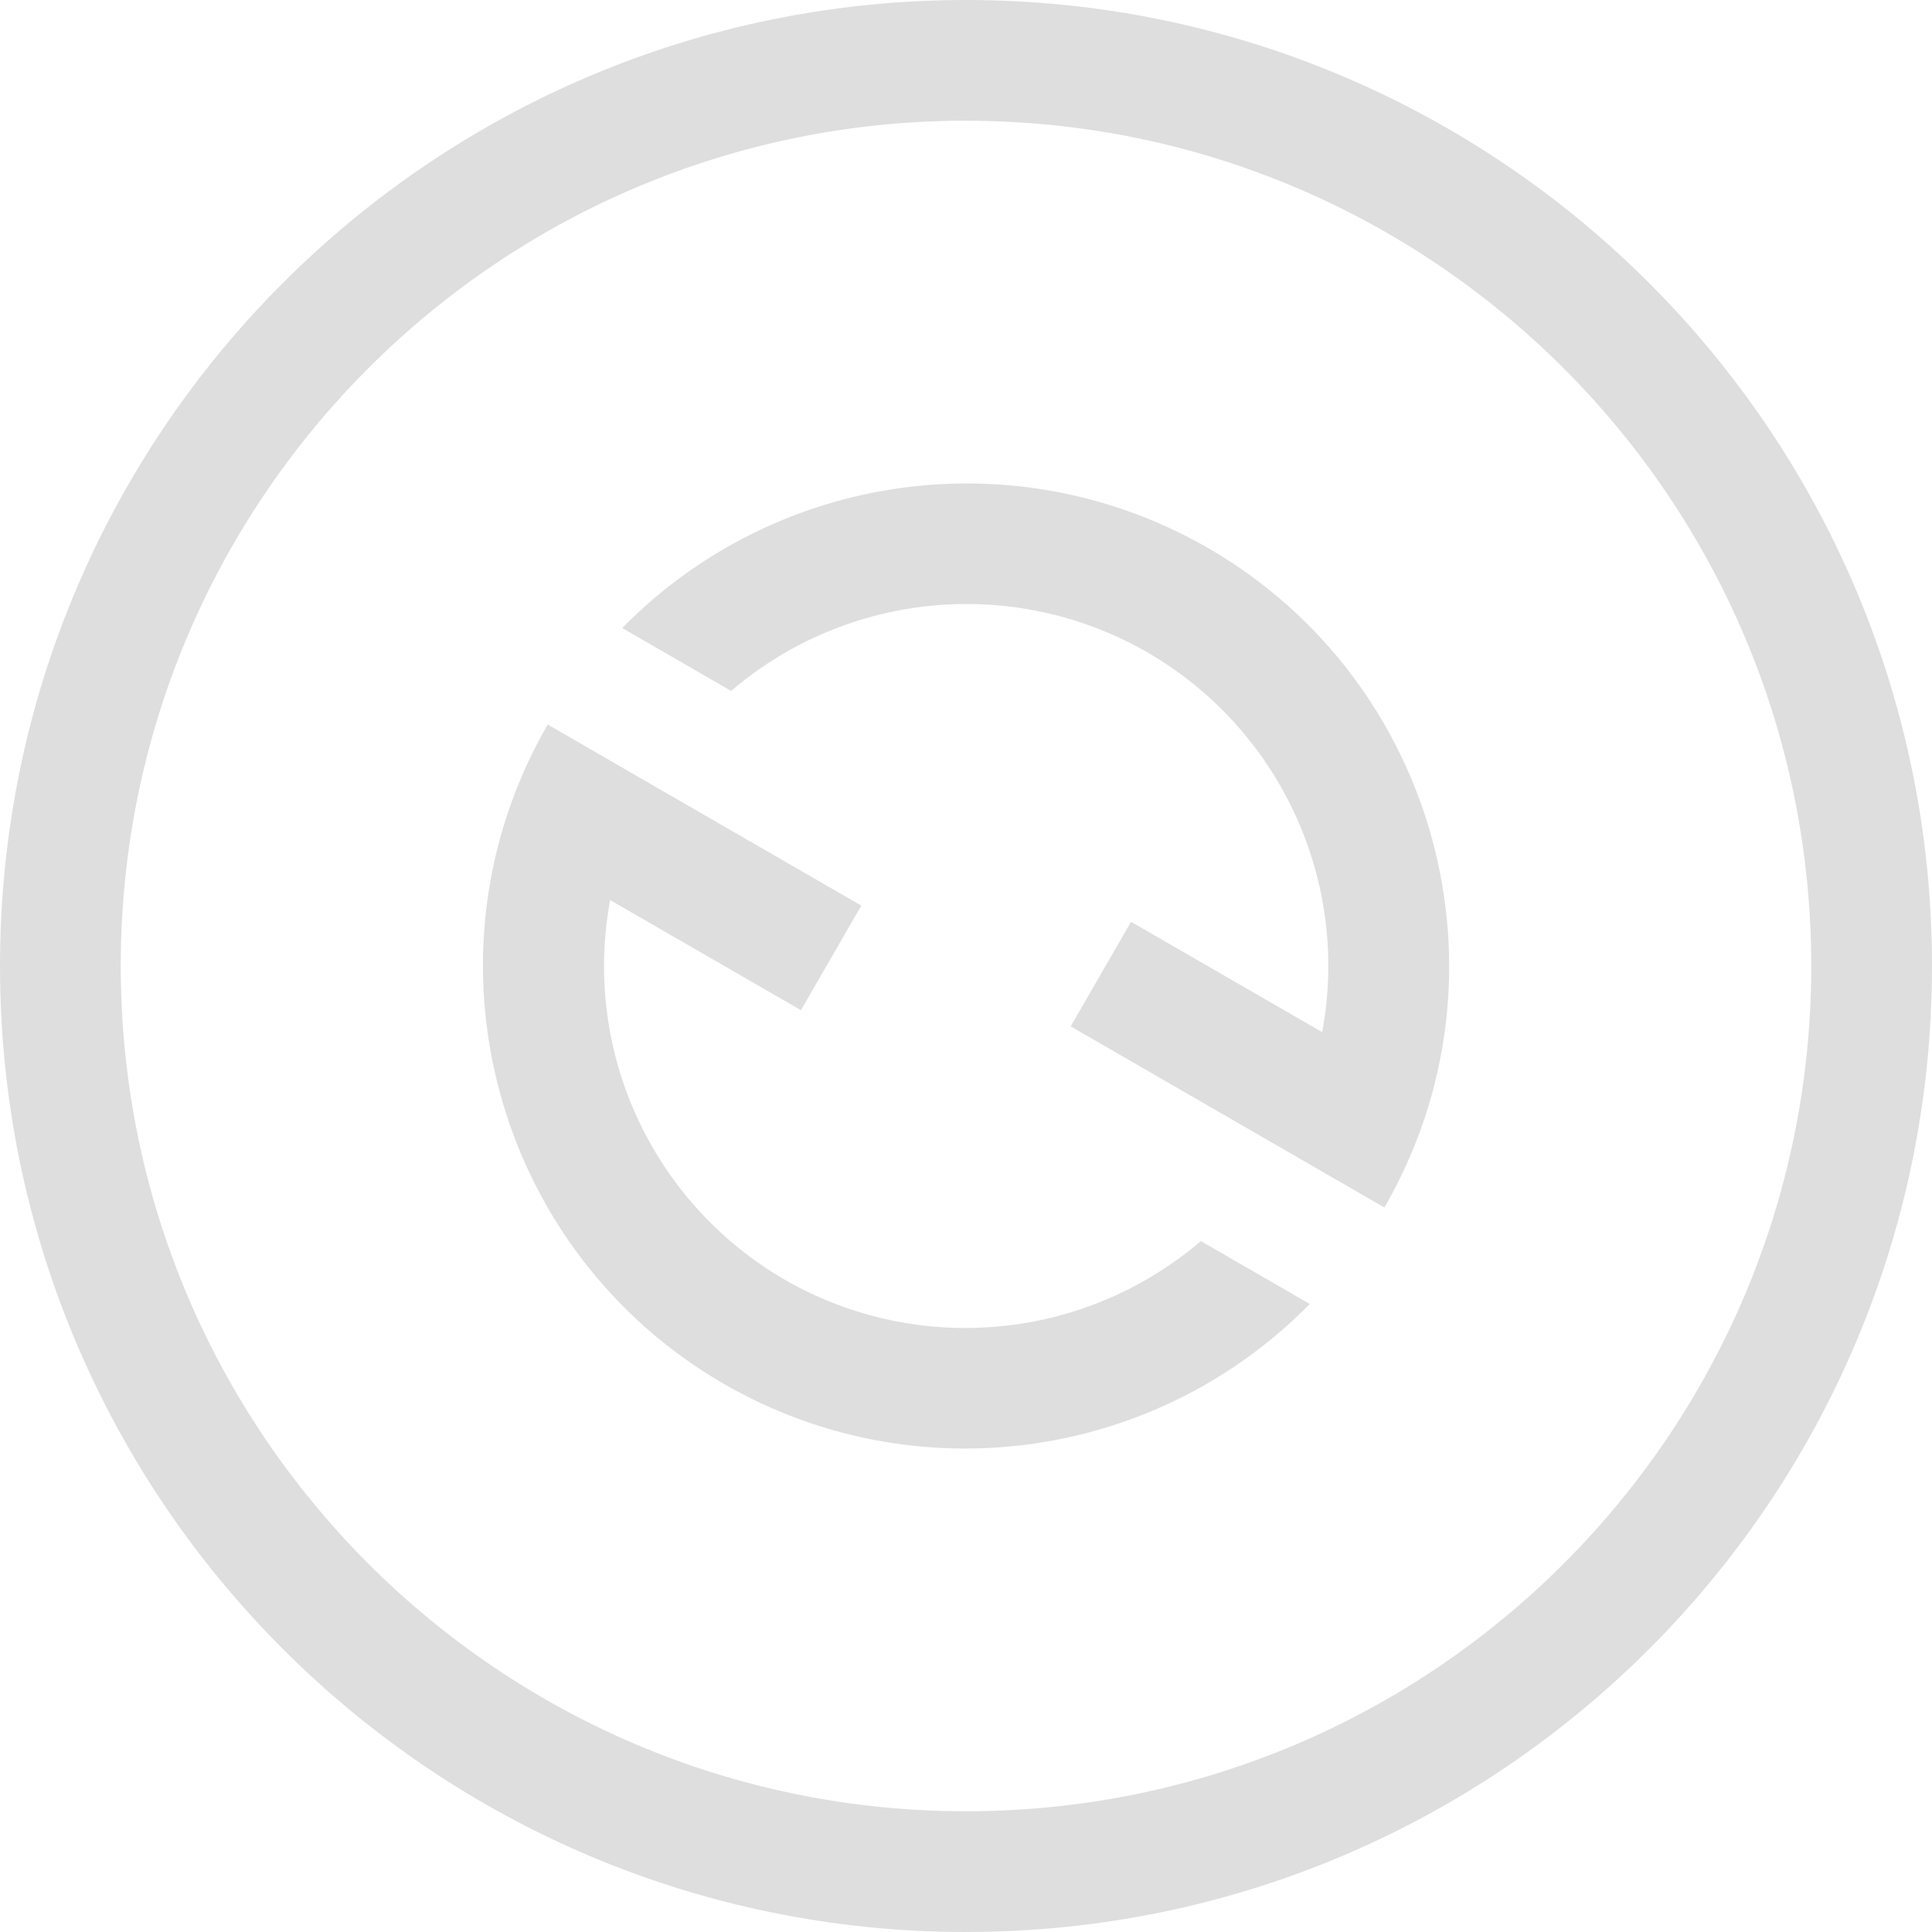
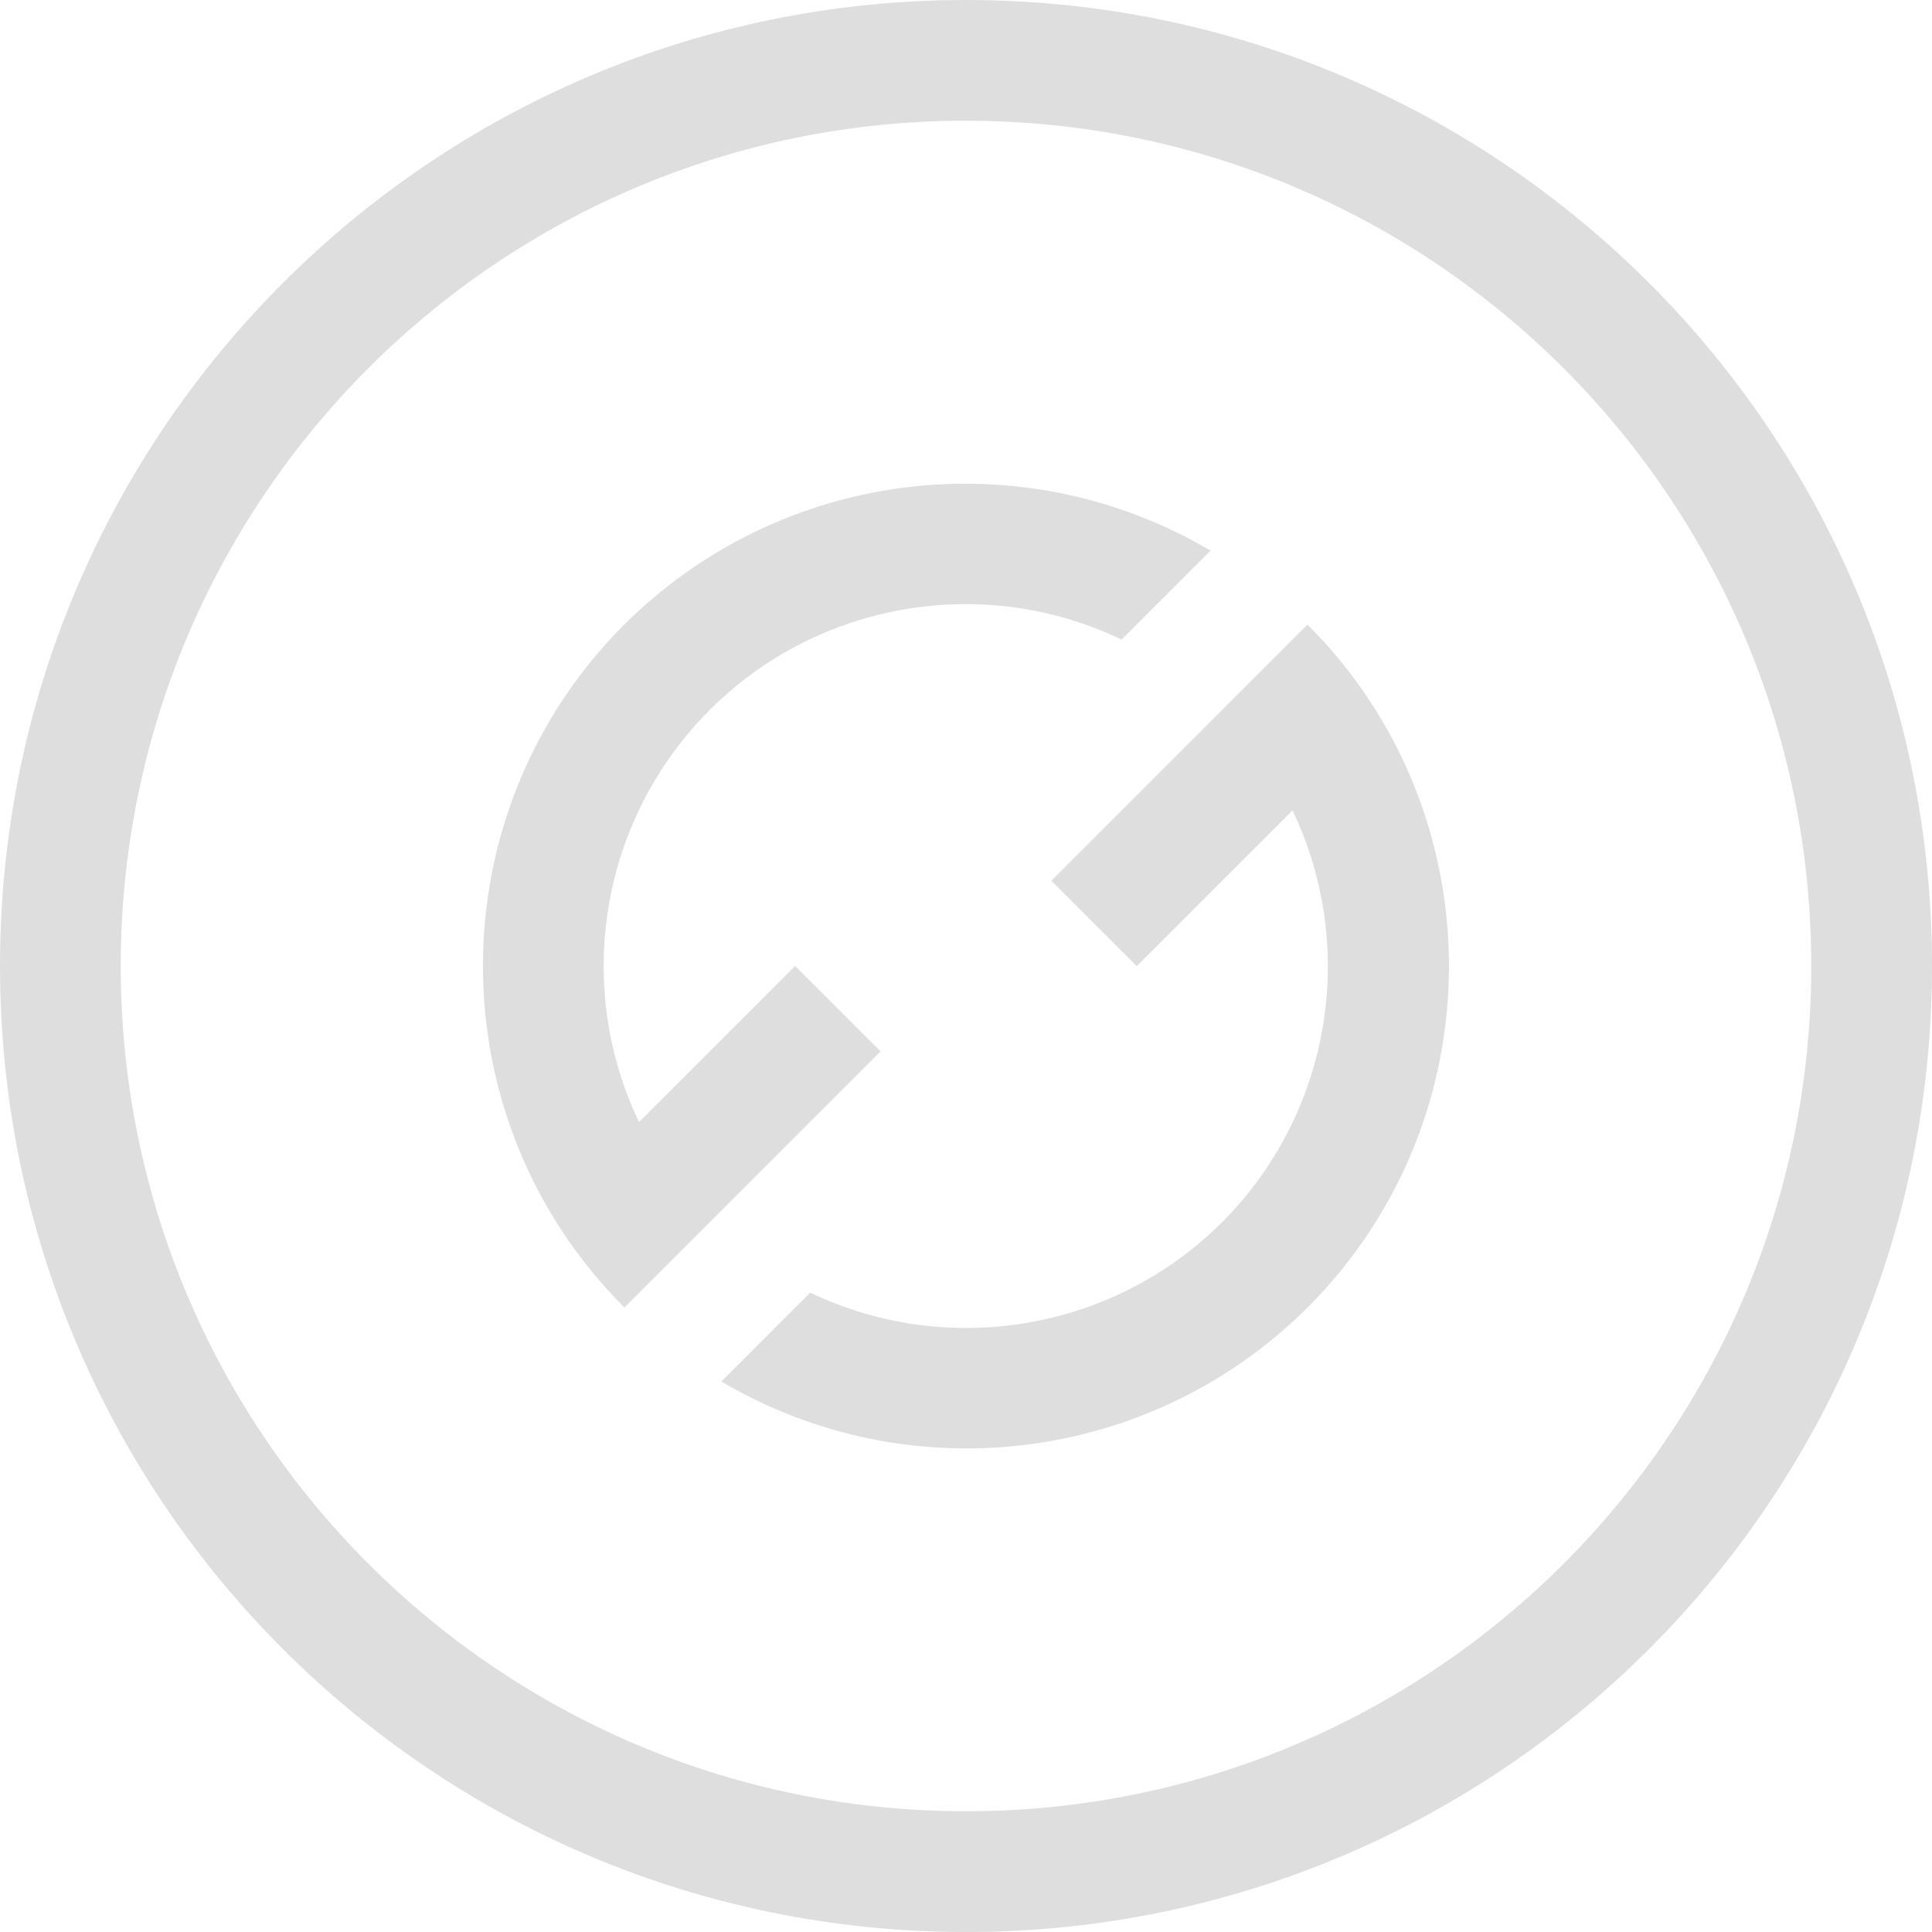
<svg xmlns="http://www.w3.org/2000/svg" width="16" height="16" version="1.1">
  <defs>
    <style id="current-color-scheme" type="text/css">.ColorScheme-Text { color:#dedede; } .ColorScheme-Highlight { color:#5294e2; }</style>
  </defs>
-   <path d="m8 0a8 8 0 0 0-8 8 8 8 0 0 0 8 8 8 8 0 0 0 8-8 8 8 0 0 0-8-8zm-0.094 1a7 7 0 0 1 0.094 0 7 7 0 0 1 7 7 7 7 0 0 1-7 7 7 7 0 0 1-7-7 7 7 0 0 1 6.906-7z" style="fill:currentColor" class="ColorScheme-Text" />
-   <path d="m10 4.536a4 4 0 0 0-4.847 0.665l0.902 0.521a3 3 0 0 1 3.446-0.32 3 3 0 0 1 1.449 3.146l-1.583-0.914-0.5 0.866 2.598 1.5a4 4 0 0 0-1.464-5.464zm-5.464 1.464a4 4 0 0 0 1.464 5.464 4 4 0 0 0 4.847-0.665l-0.902-0.521a3 3 0 0 1-3.446 0.32 3 3 0 0 1-1.446-3.144l1.58 0.912 0.5-0.866-1.732-1z" style="fill:currentColor" class="ColorScheme-Text" />
+   <path class="ColorScheme-Text" d="m8 0a8 8 0 0 0-8 8 8 8 0 0 0 8 8 8 8 0 0 0 8-8 8 8 0 0 0-8-8zm-0.094 1a7 7 0 0 1 0.094 0 7 7 0 0 1 7 7 7 7 0 0 1-7 7 7 7 0 0 1-7-7 7 7 0 0 1 6.906-7z" fill="currentColor" />
+   <path class="ColorScheme-Text" d="m5.171 5.172a4 4 0 0 1 4.854-0.612l-0.736 0.736a3 3 0 0 0-3.411 0.583 3 3 0 0 0-0.586 3.414l1.293-1.293 0.707 0.707-2.121 2.121a4 4 0 0 1-1.2e-6 -5.657zm5.657-1.1e-6a4 4 0 0 1 2e-6 5.657 4 4 0 0 1-4.854 0.612l0.736-0.736a3 3 0 0 0 3.411-0.583 3 3 0 0 0 0.583-3.411l-1.29 1.29-0.707-0.707 1.414-1.414z" fill="currentColor" />
</svg>
